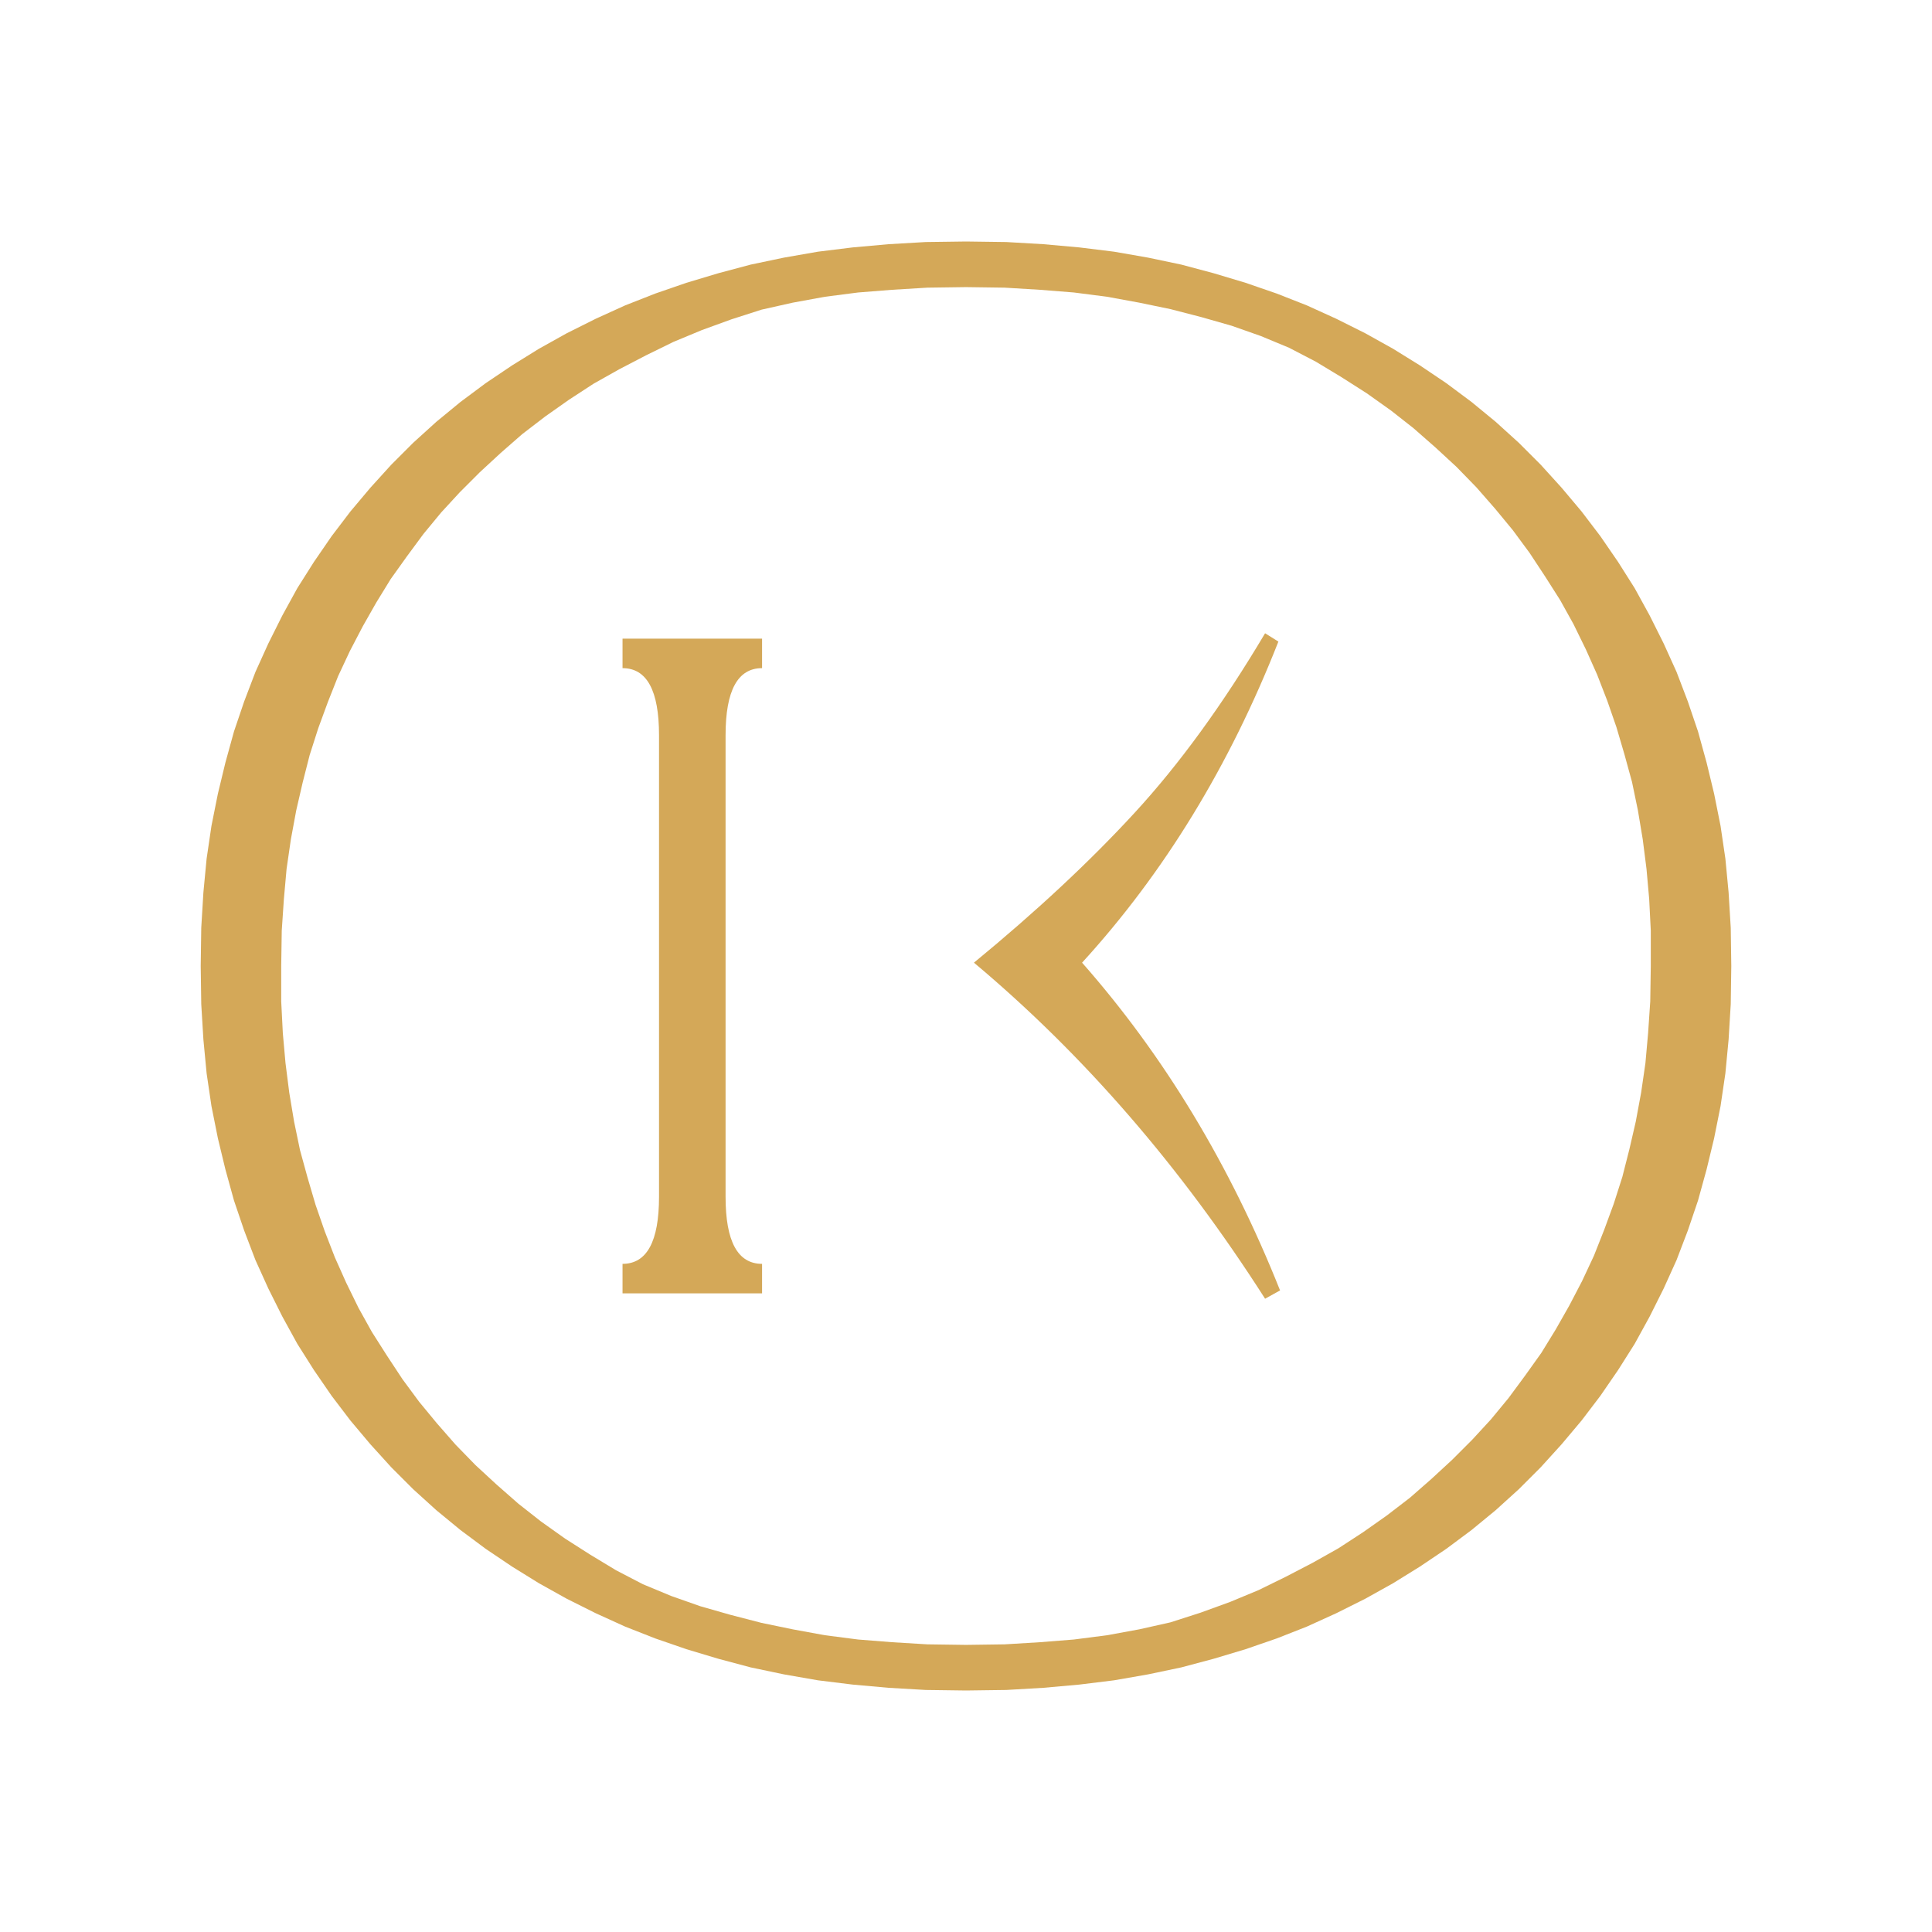
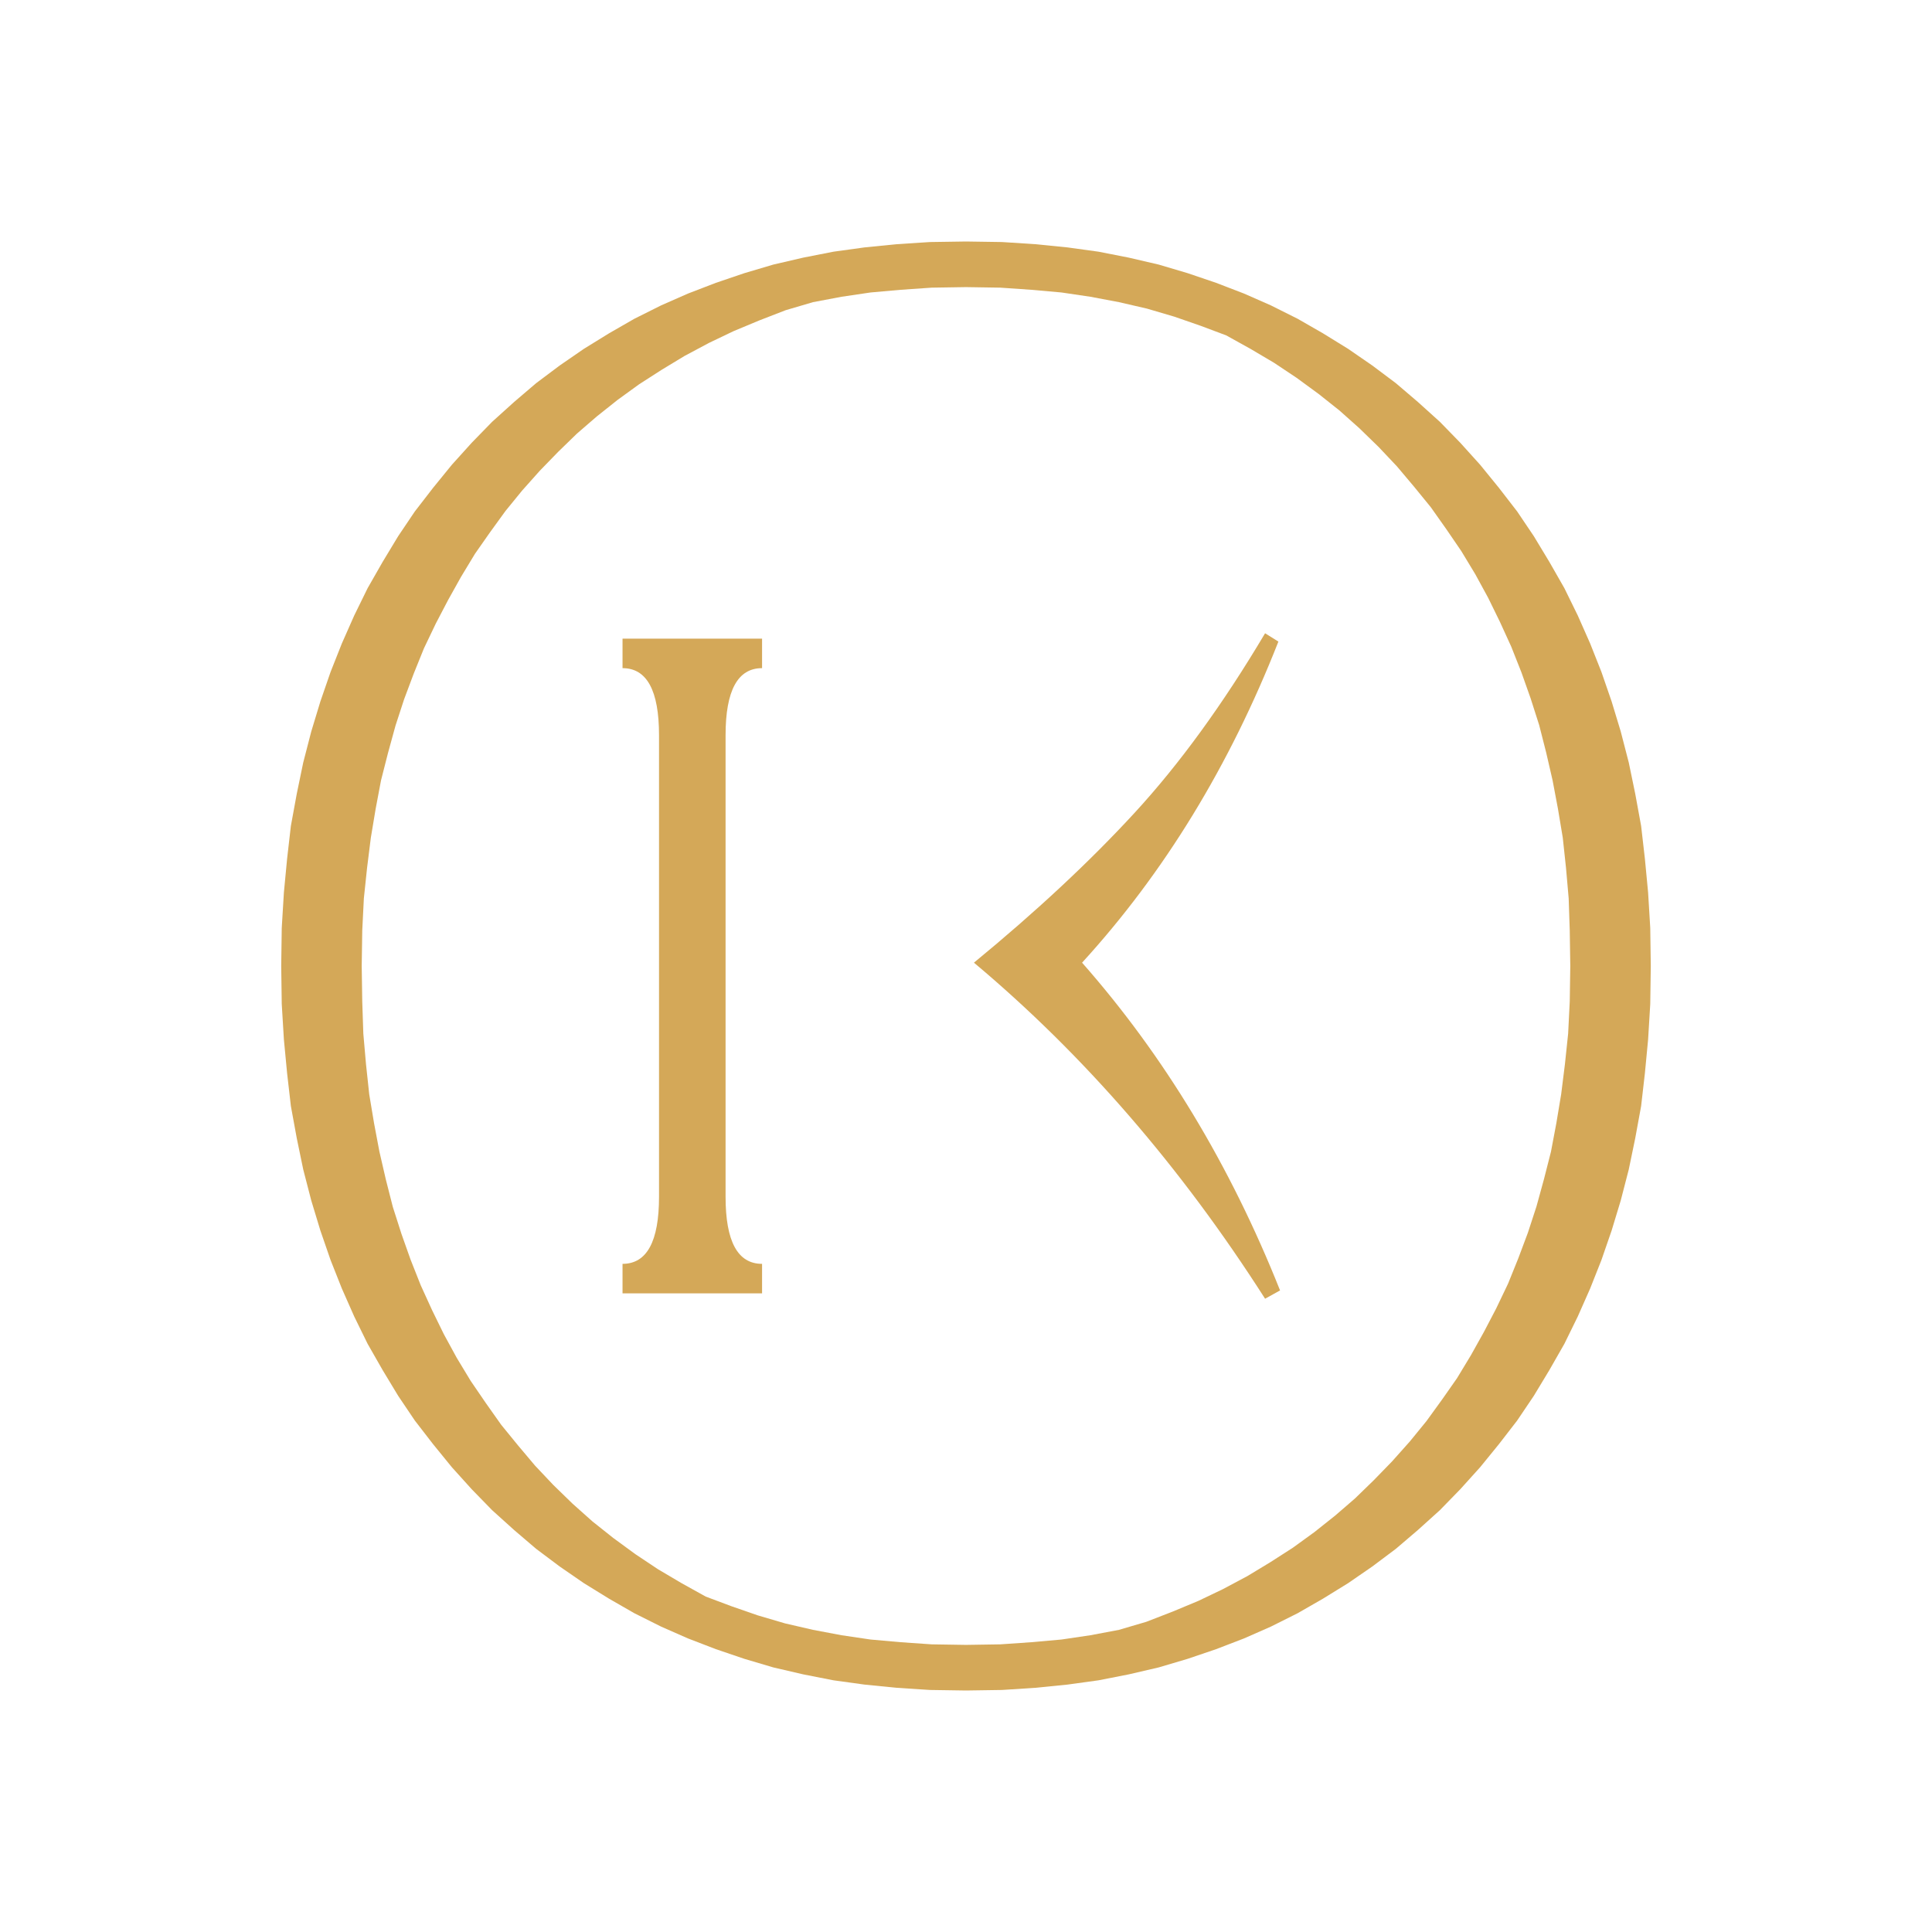
<svg xmlns="http://www.w3.org/2000/svg" width="36" height="36" viewBox="0 0 36 36">
  <g fill="#D4A858">
-     <path fill-rule="evenodd" d="M32.26,18 32.25,17.29 32.21,16.63 32.15,16 32.06,15.39 31.94,14.79 31.8,14.21 31.64,13.63 31.45,13.07 31.24,12.52 31,11.99 30.74,11.47 30.46,10.96 30.15,10.47 29.82,9.99 29.47,9.53 29.1,9.09 28.71,8.66 28.3,8.25 27.87,7.86 27.42,7.49 26.95,7.14 26.46,6.81 25.96,6.5 25.44,6.21 24.9,5.94 24.35,5.69 23.79,5.47 23.21,5.27 22.61,5.09 22.01,4.93 21.39,4.8 20.76,4.69 20.11,4.61 19.44,4.55 18.75,4.51 18,4.5 17.25,4.51 16.56,4.55 15.89,4.61 15.24,4.69 14.61,4.8 13.99,4.93 13.39,5.09 12.79,5.27 12.21,5.47 11.65,5.69 11.1,5.94 10.56,6.21 10.04,6.5 9.54,6.81 9.05,7.14 8.58,7.49 8.13,7.86 7.7,8.25 7.29,8.66 6.9,9.09 6.53,9.53 6.18,9.99 5.85,10.47 5.54,10.96 5.26,11.47 5,11.99 4.76,12.52 4.55,13.07 4.36,13.63 4.2,14.21 4.06,14.79 3.94,15.39 3.85,16 3.79,16.63 3.75,17.29 3.74,18 3.75,18.71 3.79,19.37 3.85,20 3.94,20.61 4.06,21.21 4.2,21.79 4.36,22.37 4.55,22.93 4.76,23.48 5,24.01 5.26,24.53 5.54,25.04 5.85,25.53 6.18,26.01 6.53,26.47 6.9,26.91 7.29,27.34 7.7,27.75 8.13,28.14 8.58,28.51 9.05,28.86 9.54,29.19 10.04,29.5 10.56,29.79 11.1,30.06 11.65,30.31 12.21,30.53 12.79,30.73 13.39,30.91 13.99,31.07 14.61,31.2 15.24,31.31 15.89,31.39 16.56,31.45 17.25,31.49 18,31.5 18.75,31.49 19.44,31.45 20.11,31.39 20.76,31.31 21.39,31.2 22.01,31.07 22.61,30.91 23.21,30.73 23.79,30.53 24.35,30.31 24.9,30.06 25.44,29.79 25.96,29.5 26.46,29.19 26.95,28.86 27.42,28.51 27.87,28.14 28.3,27.75 28.71,27.34 29.1,26.91 29.47,26.47 29.82,26.01 30.15,25.53 30.46,25.04 30.74,24.53 31,24.01 31.24,23.48 31.45,22.93 31.64,22.37 31.8,21.79 31.94,21.21 32.06,20.61 32.15,20 32.21,19.37 32.25,18.71 Z M30.76,18 30.76,17.34 30.73,16.75 30.68,16.19 30.61,15.64 30.52,15.1 30.41,14.57 30.27,14.06 30.12,13.55 29.95,13.06 29.76,12.57 29.55,12.1 29.32,11.63 29.07,11.18 28.79,10.74 28.5,10.3 28.19,9.88 27.86,9.48 27.51,9.08 27.14,8.7 26.75,8.34 26.34,7.98 25.92,7.65 25.47,7.33 25,7.03 24.52,6.74 24.02,6.48 23.49,6.26 22.95,6.07 22.39,5.91 21.81,5.76 21.23,5.64 20.63,5.53 20.01,5.45 19.38,5.4 18.72,5.36 18,5.35 17.28,5.36 16.62,5.4 15.99,5.45 15.37,5.53 14.77,5.64 14.19,5.77 13.63,5.95 13.08,6.15 12.55,6.37 12.04,6.62 11.54,6.88 11.06,7.15 10.6,7.45 10.16,7.76 9.73,8.09 9.33,8.44 8.94,8.8 8.57,9.17 8.22,9.55 7.89,9.95 7.58,10.37 7.28,10.79 7.01,11.23 6.76,11.67 6.52,12.13 6.3,12.6 6.11,13.08 5.93,13.57 5.77,14.07 5.64,14.58 5.52,15.1 5.42,15.64 5.34,16.19 5.29,16.75 5.25,17.34 5.24,18 5.24,18.66 5.27,19.25 5.32,19.81 5.39,20.36 5.48,20.9 5.59,21.43 5.73,21.94 5.88,22.45 6.05,22.94 6.24,23.43 6.45,23.9 6.68,24.37 6.93,24.82 7.21,25.26 7.5,25.7 7.81,26.12 8.14,26.52 8.49,26.92 8.86,27.3 9.25,27.66 9.66,28.02 10.08,28.35 10.53,28.67 11,28.97 11.48,29.26 11.98,29.52 12.51,29.74 13.05,29.93 13.61,30.09 14.19,30.24 14.77,30.36 15.37,30.47 15.99,30.55 16.62,30.6 17.28,30.64 18,30.65 18.72,30.64 19.38,30.6 20.01,30.55 20.63,30.47 21.23,30.36 21.81,30.23 22.37,30.05 22.92,29.85 23.45,29.63 23.96,29.38 24.46,29.12 24.94,28.85 25.4,28.55 25.84,28.24 26.27,27.91 26.67,27.56 27.06,27.2 27.43,26.83 27.78,26.45 28.11,26.05 28.42,25.63 28.72,25.21 28.99,24.77 29.24,24.33 29.48,23.87 29.7,23.4 29.89,22.92 30.07,22.43 30.23,21.93 30.36,21.42 30.48,20.9 30.58,20.36 30.66,19.81 30.71,19.25 30.75,18.66 Z" />
+     <path fill-rule="evenodd" d="M30.76,18 30.75,17.29 30.71,16.63 30.65,16 30.58,15.39 30.47,14.79 30.35,14.21 30.2,13.63 30.03,13.07 29.84,12.52 29.63,11.99 29.4,11.47 29.15,10.96 28.87,10.47 28.58,9.99 28.27,9.53 27.93,9.09 27.58,8.66 27.21,8.25 26.83,7.86 26.42,7.49 26.01,7.14 25.57,6.81 25.12,6.5 24.65,6.21 24.18,5.94 23.68,5.69 23.18,5.47 22.66,5.27 22.13,5.09 21.59,4.93 21.03,4.8 20.47,4.69 19.89,4.61 19.29,4.55 18.67,4.51 18,4.5 17.33,4.51 16.71,4.55 16.11,4.61 15.53,4.69 14.97,4.8 14.41,4.93 13.87,5.09 13.34,5.27 12.82,5.47 12.32,5.69 11.82,5.94 11.35,6.21 10.88,6.5 10.43,6.81 9.99,7.14 9.58,7.49 9.17,7.86 8.79,8.25 8.42,8.66 8.07,9.09 7.73,9.53 7.42,9.99 7.13,10.47 6.85,10.96 6.6,11.47 6.37,11.99 6.16,12.52 5.97,13.07 5.8,13.63 5.65,14.21 5.53,14.79 5.42,15.39 5.35,16 5.29,16.63 5.25,17.29 5.24,18 5.25,18.71 5.29,19.37 5.35,20 5.42,20.61 5.53,21.21 5.65,21.79 5.8,22.37 5.97,22.93 6.16,23.48 6.37,24.01 6.6,24.53 6.85,25.04 7.13,25.53 7.42,26.01 7.73,26.47 8.07,26.91 8.42,27.34 8.79,27.75 9.17,28.14 9.58,28.51 9.99,28.86 10.43,29.19 10.88,29.5 11.35,29.79 11.82,30.06 12.32,30.31 12.82,30.53 13.34,30.73 13.87,30.91 14.41,31.07 14.97,31.2 15.53,31.31 16.11,31.39 16.71,31.45 17.33,31.49 18,31.5 18.67,31.49 19.29,31.45 19.89,31.39 20.47,31.31 21.03,31.2 21.59,31.07 22.13,30.91 22.66,30.73 23.18,30.53 23.68,30.31 24.18,30.06 24.65,29.79 25.12,29.5 25.57,29.19 26.01,28.86 26.42,28.51 26.83,28.14 27.21,27.75 27.58,27.34 27.93,26.91 28.27,26.47 28.58,26.01 28.87,25.53 29.15,25.04 29.4,24.53 29.63,24.01 29.84,23.48 30.03,22.93 30.2,22.37 30.35,21.79 30.47,21.21 30.58,20.61 30.65,20 30.71,19.37 30.75,18.71 Z M29.26,18 29.25,17.34 29.23,16.74 29.18,16.17 29.12,15.61 29.03,15.07 28.93,14.54 28.81,14.02 28.68,13.51 28.52,13.01 28.35,12.53 28.16,12.05 27.95,11.59 27.73,11.14 27.49,10.7 27.23,10.27 26.95,9.86 26.66,9.45 26.35,9.07 26.03,8.69 25.69,8.33 25.33,7.98 24.96,7.65 24.57,7.34 24.16,7.04 23.74,6.76 23.3,6.5 22.85,6.25 22.37,6.07 21.88,5.9 21.37,5.75 20.85,5.63 20.32,5.53 19.78,5.45 19.22,5.4 18.64,5.36 18,5.35 17.36,5.36 16.78,5.4 16.22,5.45 15.68,5.53 15.15,5.63 14.64,5.78 14.15,5.97 13.67,6.17 13.21,6.39 12.76,6.63 12.33,6.89 11.91,7.16 11.51,7.45 11.12,7.76 10.75,8.08 10.4,8.42 10.06,8.77 9.73,9.14 9.42,9.52 9.13,9.92 8.85,10.32 8.59,10.75 8.35,11.18 8.12,11.62 7.9,12.08 7.71,12.55 7.53,13.03 7.37,13.52 7.23,14.03 7.1,14.54 7,15.07 6.91,15.61 6.84,16.17 6.78,16.74 6.75,17.34 6.74,18 6.75,18.66 6.77,19.26 6.82,19.83 6.88,20.39 6.97,20.93 7.07,21.46 7.19,21.98 7.32,22.49 7.48,22.99 7.65,23.47 7.84,23.95 8.05,24.41 8.27,24.86 8.51,25.3 8.77,25.73 9.05,26.14 9.34,26.55 9.65,26.93 9.97,27.31 10.31,27.67 10.67,28.02 11.04,28.35 11.43,28.66 11.84,28.96 12.26,29.24 12.7,29.5 13.15,29.75 13.63,29.93 14.12,30.1 14.63,30.25 15.15,30.37 15.68,30.47 16.22,30.55 16.78,30.6 17.36,30.64 18,30.65 18.64,30.64 19.22,30.6 19.78,30.55 20.32,30.47 20.85,30.37 21.36,30.22 21.85,30.03 22.33,29.83 22.79,29.61 23.24,29.37 23.67,29.11 24.09,28.84 24.49,28.55 24.88,28.24 25.25,27.92 25.6,27.58 25.94,27.23 26.27,26.86 26.58,26.48 26.87,26.08 27.15,25.68 27.41,25.25 27.65,24.82 27.88,24.38 28.1,23.92 28.29,23.45 28.47,22.97 28.63,22.48 28.77,21.97 28.9,21.46 29,20.93 29.09,20.39 29.16,19.83 29.22,19.26 29.25,18.66 Z" />
    <path d="M11.6,11.9 L14.2,11.9 L14.2,12.45 Q13.52,12.45 13.52,13.7 L13.52,22.3 Q13.52,23.55 14.2,23.55 L14.2,24.1 L11.6,24.1 L11.6,23.55 Q12.28,23.55 12.28,22.3 L12.28,13.7 Q12.28,12.45 11.6,12.45 Z" />
    <path transform="translate(16.908,26.990) scale(0.031,-0.031)" d="M223 485Q179 373 105 292Q179 208 224 95L215 90Q139 209 40 292Q96 338 136.5 382.0Q177 426 215 490Z" />
  </g>
</svg>
